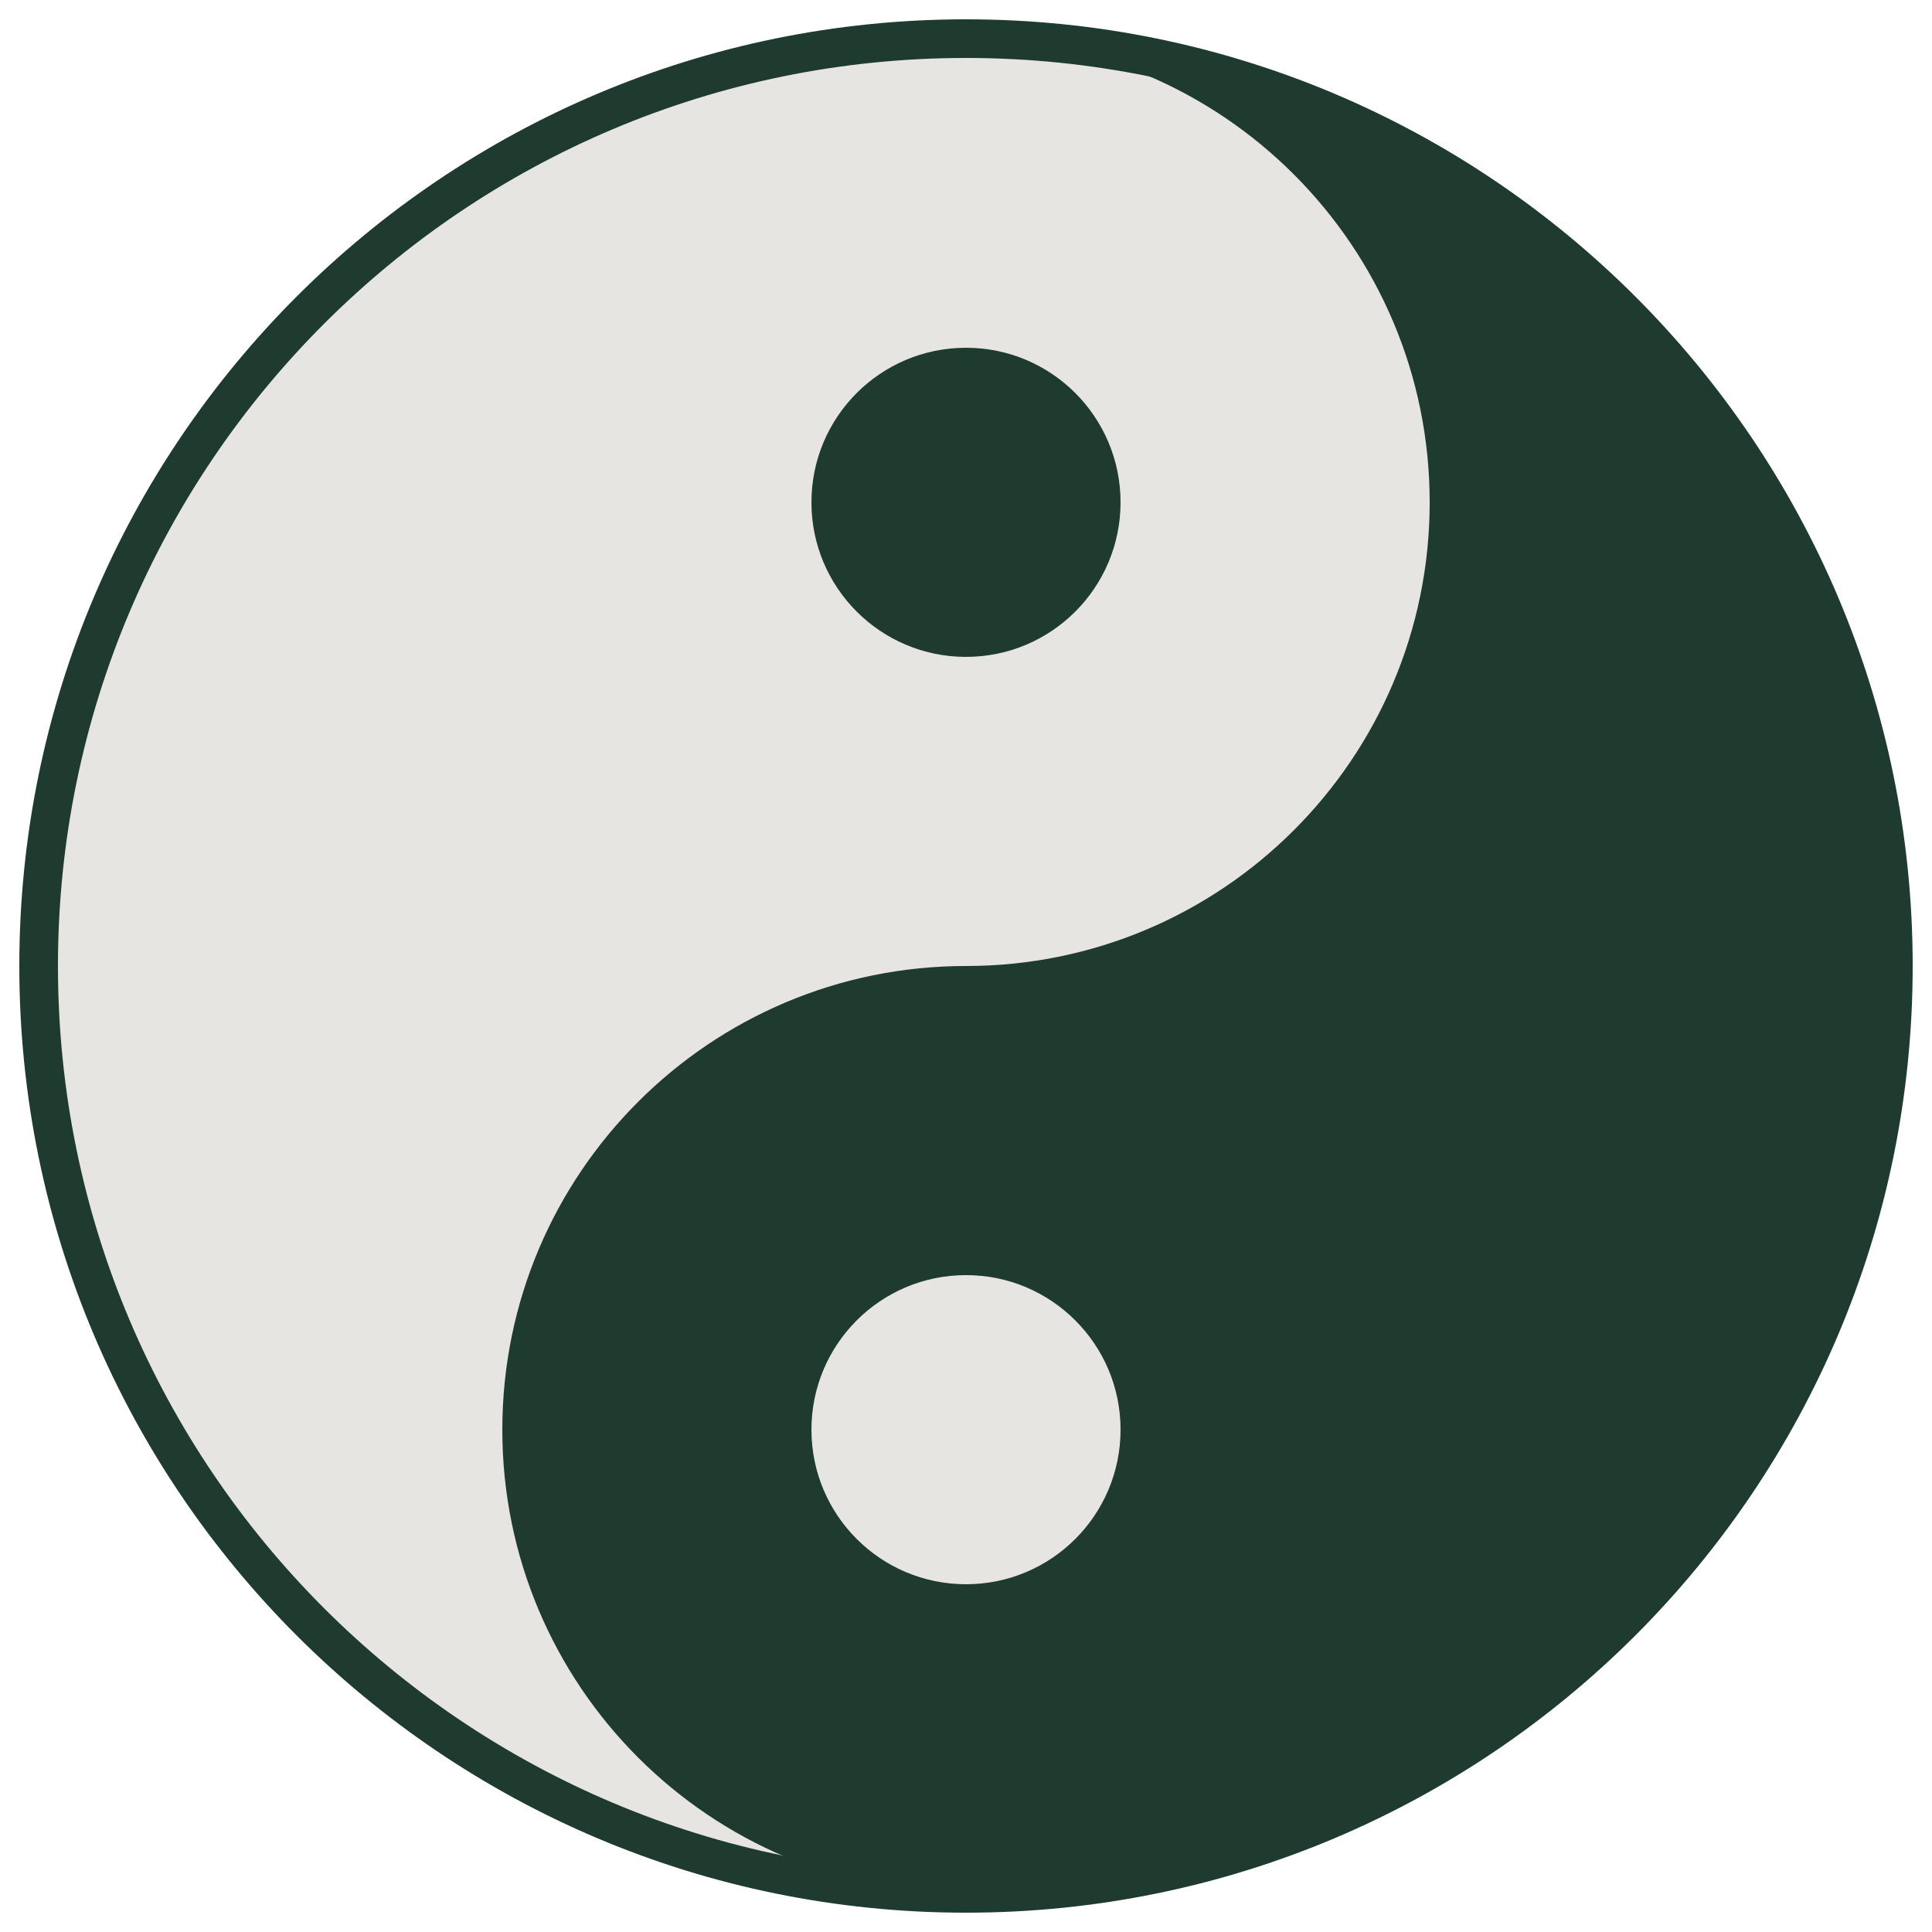
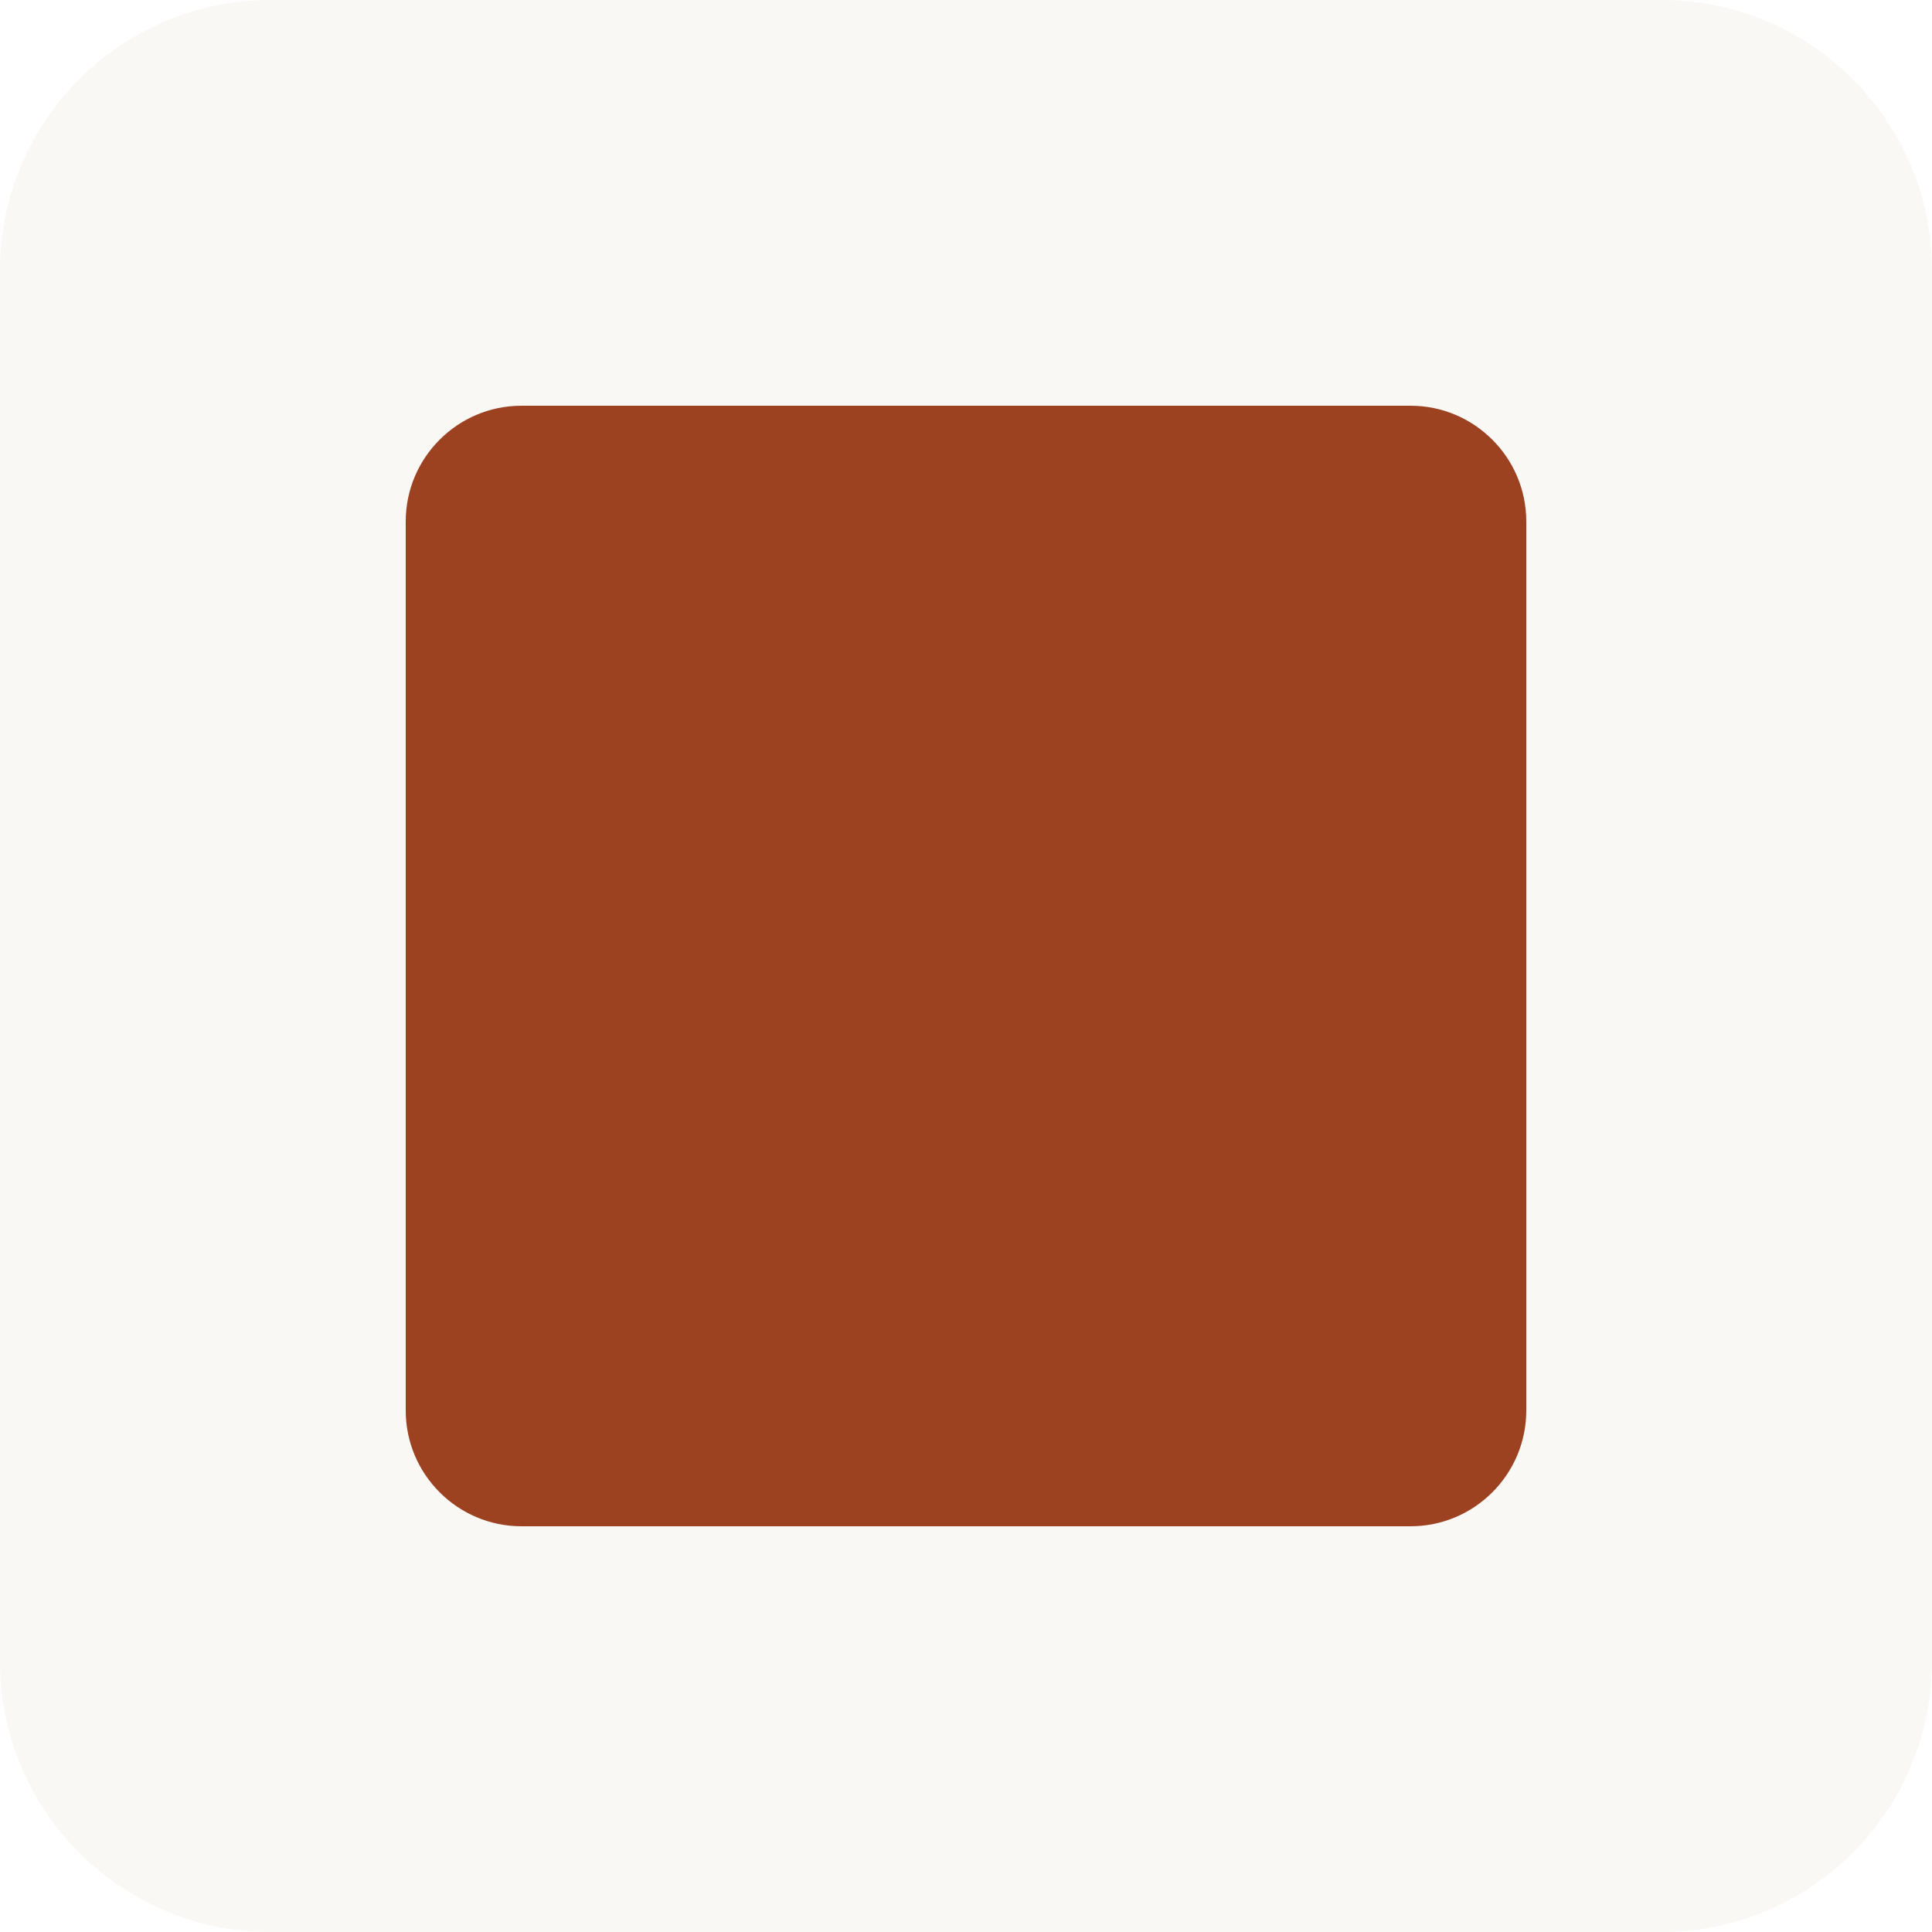
- <svg xmlns="http://www.w3.org/2000/svg" viewBox="0 0 100 100" width="100" height="100" role="img" aria-label="Тайцзи">
-   <circle cx="50" cy="50" r="48" fill="#e7e5e2" />
-   <path d="M50,2 A48,48 0 0 1 50,98 A24,24 0 0 1 50,50 A24,24 0 0 0 50,2 Z" fill="#1f3b2f" />
-   <circle cx="50" cy="26" r="8" fill="#1f3b2f" />
-   <circle cx="50" cy="74" r="8" fill="#e7e5e2" />
-   <circle cx="50" cy="50" r="48" fill="none" stroke="#1f3b2f" stroke-width="2" />
+ <svg xmlns="http://www.w3.org/2000/svg" viewBox="0 0 100 100" width="100" height="100" role="img" aria-label="Печать школы Сюань-Сюэ">
+   <rect width="100" height="100" rx="14" fill="#faf8f4" />
+   <rect x="18" y="18" width="64" height="64" rx="9" fill="#9c4221" stroke="#faf8f4" stroke-width="6" />
</svg>
